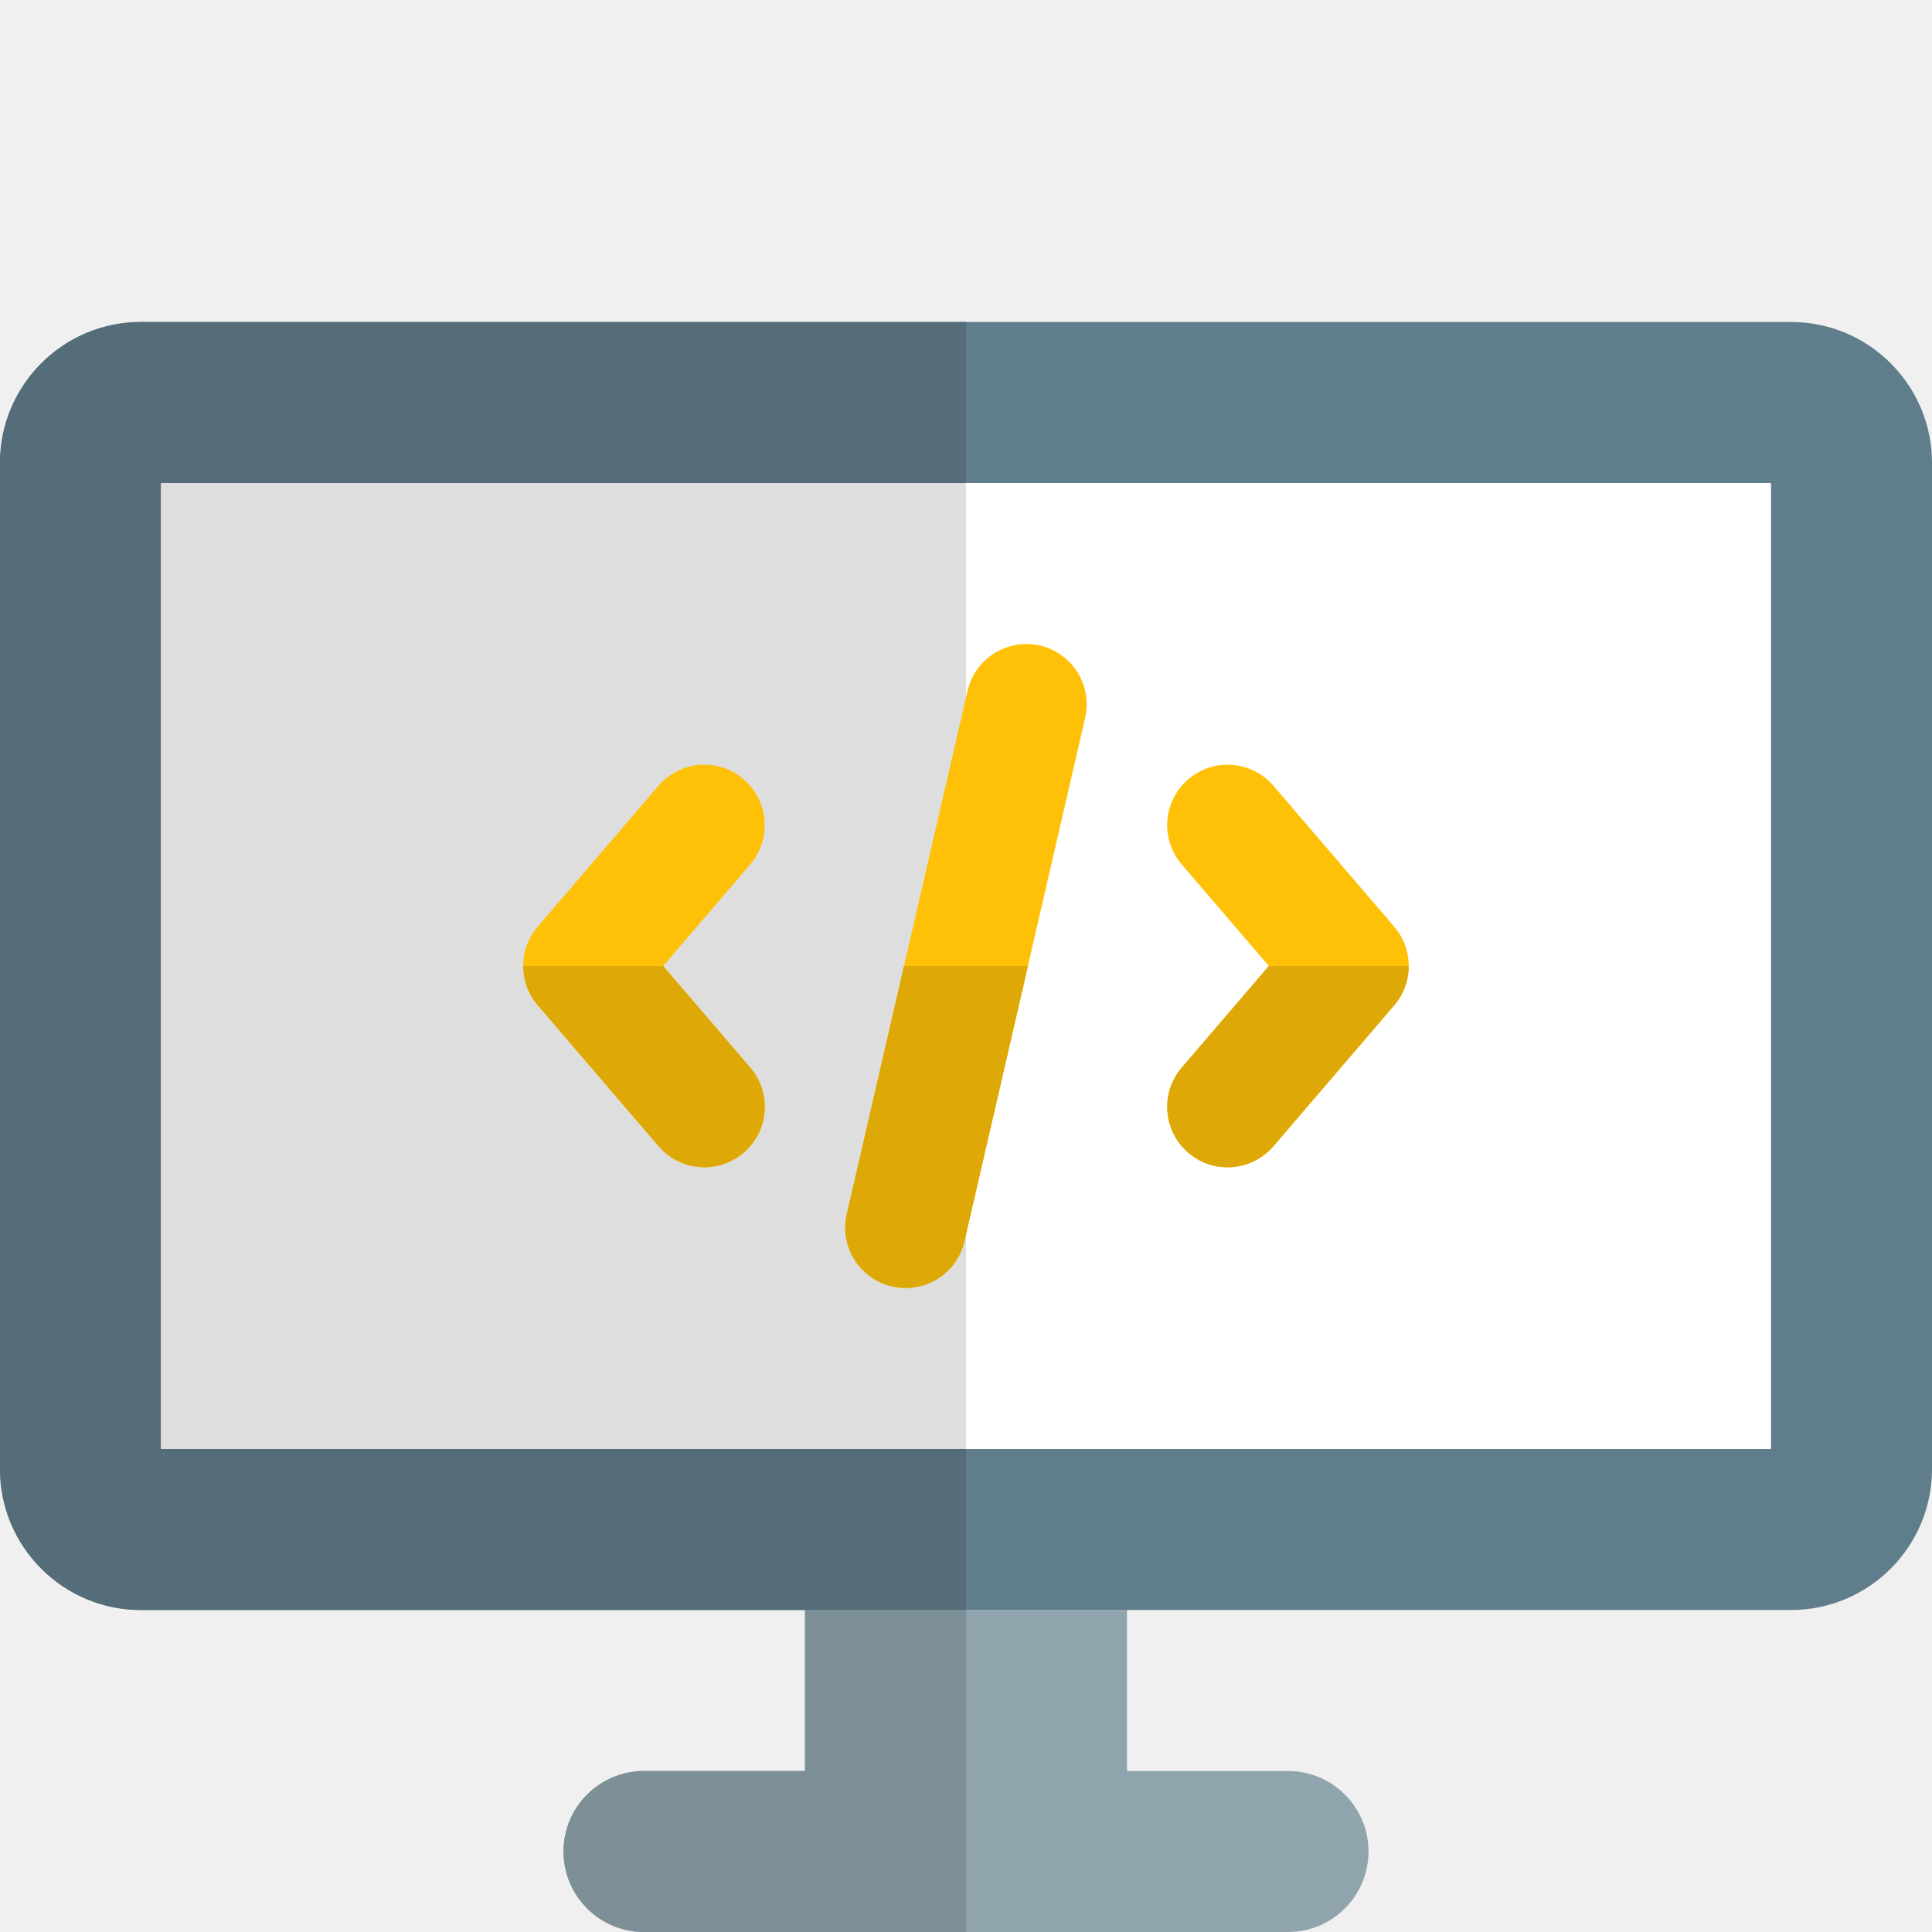
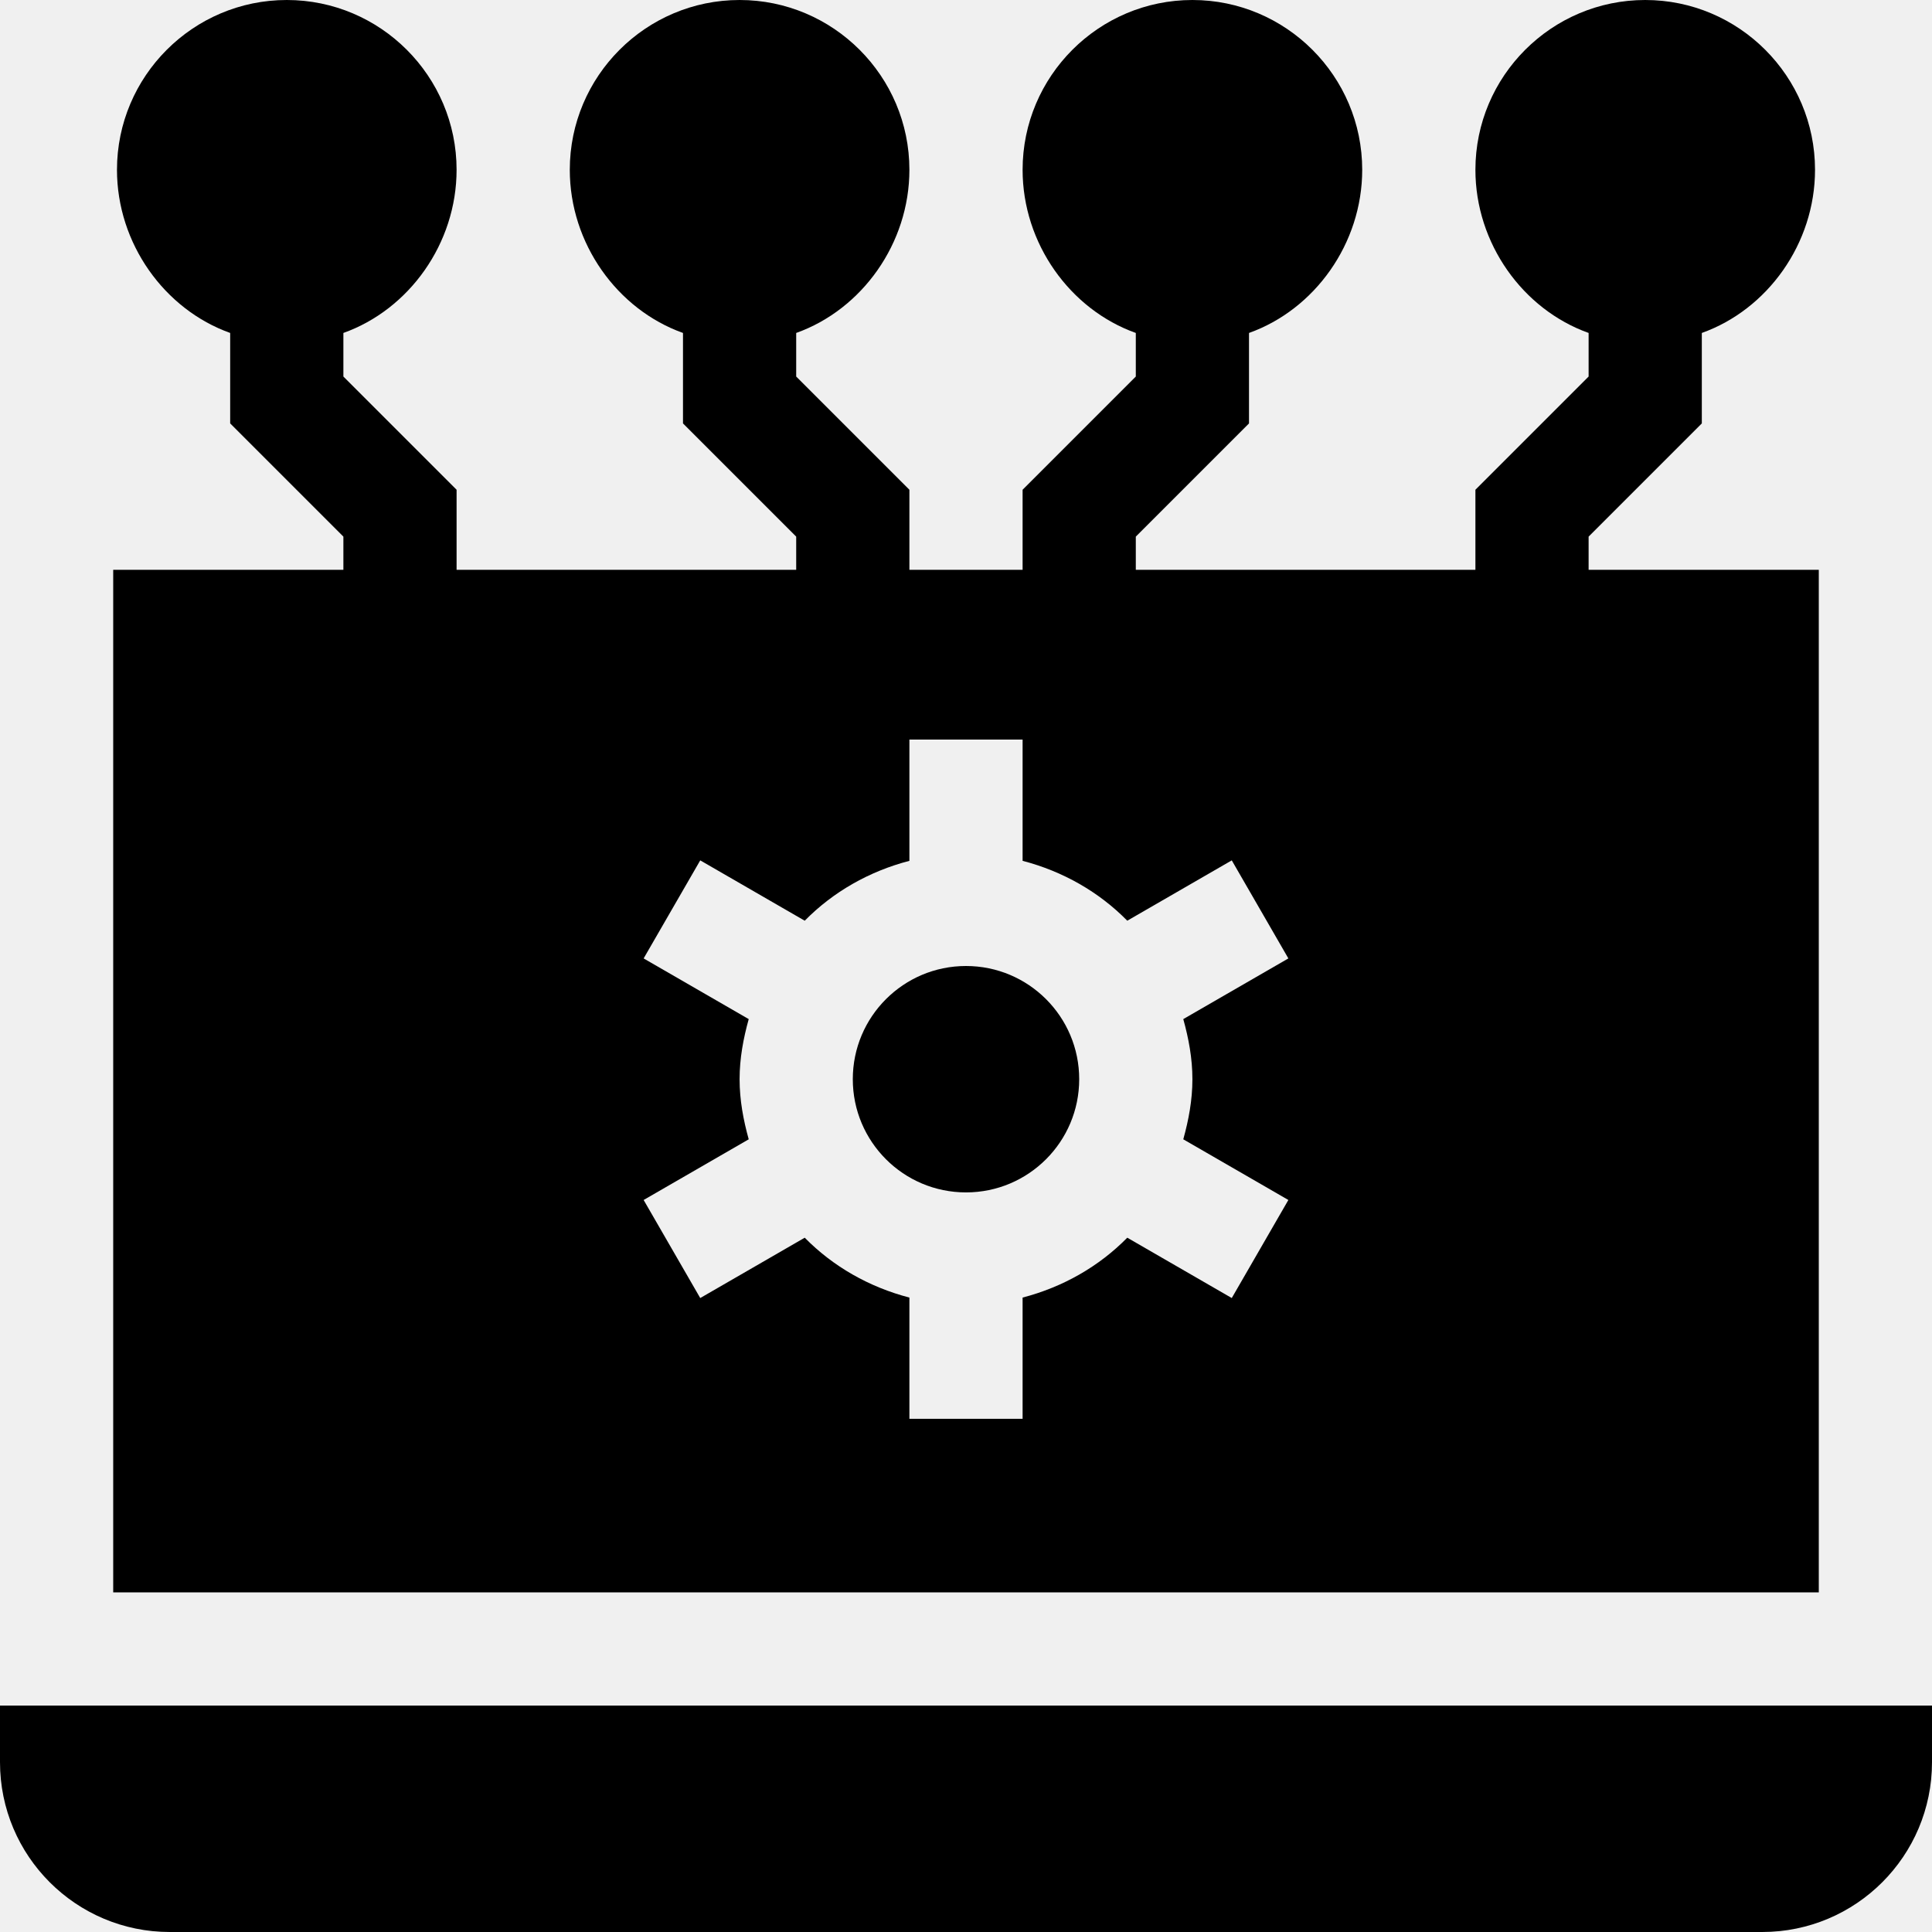
- <svg xmlns="http://www.w3.org/2000/svg" id="color" enable-background="new 0 0 24 24" height="512" viewBox="0 0 24 24" width="512">
-   <path d="m16 22h-2v-2h-4v2h-2c-.552 0-1 .448-1 1s.448 1 1 1h8c.553 0 1-.448 1-1s-.447-1-1-1z" fill="#90a4ae" />
-   <path d="m22.25 4h-20.5c-.965 0-1.75.785-1.75 1.75v12.5c0 .965.785 1.75 1.75 1.75h20.5c.965 0 1.75-.785 1.75-1.75v-12.5c0-.965-.785-1.75-1.75-1.75z" fill="#607d8b" />
-   <path d="m22 18h-20v-12h20z" fill="#fff" />
-   <path d="m12 20h-2v2h-2c-.552 0-1 .448-1 1s.448 1 1 1h4z" fill="#7d8f97" />
-   <path d="m12 4h-10.25c-.965 0-1.75.785-1.75 1.75v12.5c0 .965.785 1.75 1.75 1.75h10.25v-2h-10v-12h10z" fill="#546d79" />
-   <path d="m12 6h-10v12h10z" fill="#dedede" />
-   <g fill="#ffc107">
-     <path d="m15.25 14.5c-.173 0-.346-.059-.488-.181-.314-.27-.351-.743-.081-1.058l1.081-1.261-1.082-1.262c-.27-.314-.233-.788.081-1.058.315-.27.788-.233 1.058.081l1.5 1.75c.241.281.241.695 0 .977l-1.5 1.75c-.148.173-.358.262-.569.262z" />
-     <path d="m8.75 14.5c-.211 0-.421-.089-.57-.262l-1.5-1.75c-.241-.281-.241-.695 0-.977l1.5-1.75c.27-.313.743-.351 1.058-.08.314.27.351.743.081 1.058l-1.081 1.261 1.082 1.262c.27.314.233.788-.081 1.058-.142.12-.316.18-.489.18z" />
-     <path d="m11.082 15.981c-.404-.093-.655-.496-.563-.899l1.5-6.5c.093-.403.495-.654.899-.563.404.093.655.496.562.899l-1.5 6.5c-.09.396-.484.656-.898.563z" />
+ <svg xmlns="http://www.w3.org/2000/svg" id="Capa_1" enable-background="new 0 0 512 512" height="512" viewBox="0 0 512 512" width="512">
+   <g>
+     <path d="m0 467c0 24.853 20.147 45 45 45h422c24.853 0 45-20.147 45-45v-15h-512z" />
+     <circle cx="256" cy="286" r="30" />
+     <path d="m482 151h-61v-8.789l30-30v-23.974c17.422-6.213 30-23.707 30-43.237 0-24.814-20.186-45-45-45s-45 20.186-45 45c0 19.53 12.578 37.024 30 43.237v11.552l-30 30v21.211h-90v-8.789l30-30v-23.974c17.422-6.213 30-23.707 30-43.237 0-24.814-20.186-45-45-45s-45 20.186-45 45c0 19.53 12.578 37.024 30 43.237v11.552l-30 30v21.211h-30v-21.211l-30-30v-11.552c17.422-6.213 30-23.707 30-43.237 0-24.814-20.186-45-45-45s-45 20.186-45 45c0 19.53 12.578 37.024 30 43.237v23.974l30 30v8.789h-90v-21.211l-30-30v-11.552c17.422-6.213 30-23.707 30-43.237 0-24.814-20.186-45-45-45s-45 20.186-45 45c0 19.53 12.578 37.024 30 43.237v23.974l30 30v8.789h-61v271h452zm-166 135c0 5.55-1.002 10.822-2.419 15.927l27.849 16.08-15 25.986-27.691-15.991c-7.502 7.632-17.075 13.094-27.739 15.866v32.132h-30v-32.131c-10.664-2.772-20.237-8.234-27.739-15.866l-27.691 15.991-15-25.986 27.849-16.08c-1.417-5.106-2.419-10.378-2.419-15.928s1.002-10.822 2.419-15.927l-27.849-16.08 15-25.986 27.691 15.991c7.502-7.632 17.075-13.094 27.739-15.866v-32.132h30v32.131c10.664 2.772 20.237 8.234 27.739 15.866l27.691-15.991 15 25.986-27.849 16.08c1.417 5.106 2.419 10.378 2.419 15.928z" />
  </g>
-   <path d="m17.5 12h-1.738l-1.082 1.262c-.27.314-.233.788.081 1.058.142.122.315.181.488.181.211 0 .421-.089.57-.262l1.5-1.75c.121-.141.181-.315.181-.489z" fill="#dea806" />
-   <path d="m8.238 12h-1.738c0 .174.06.348.181.488l1.5 1.75c.148.173.358.262.569.262.172 0 .346-.06.488-.181.314-.27.351-.743.081-1.058z" fill="#dea806" />
-   <path d="m12.77 12h-1.54l-.711 3.082c-.093.403.159.806.563.899.057.013.113.019.169.019.348 0 .652-.24.73-.581z" fill="#dea806" />
</svg>
